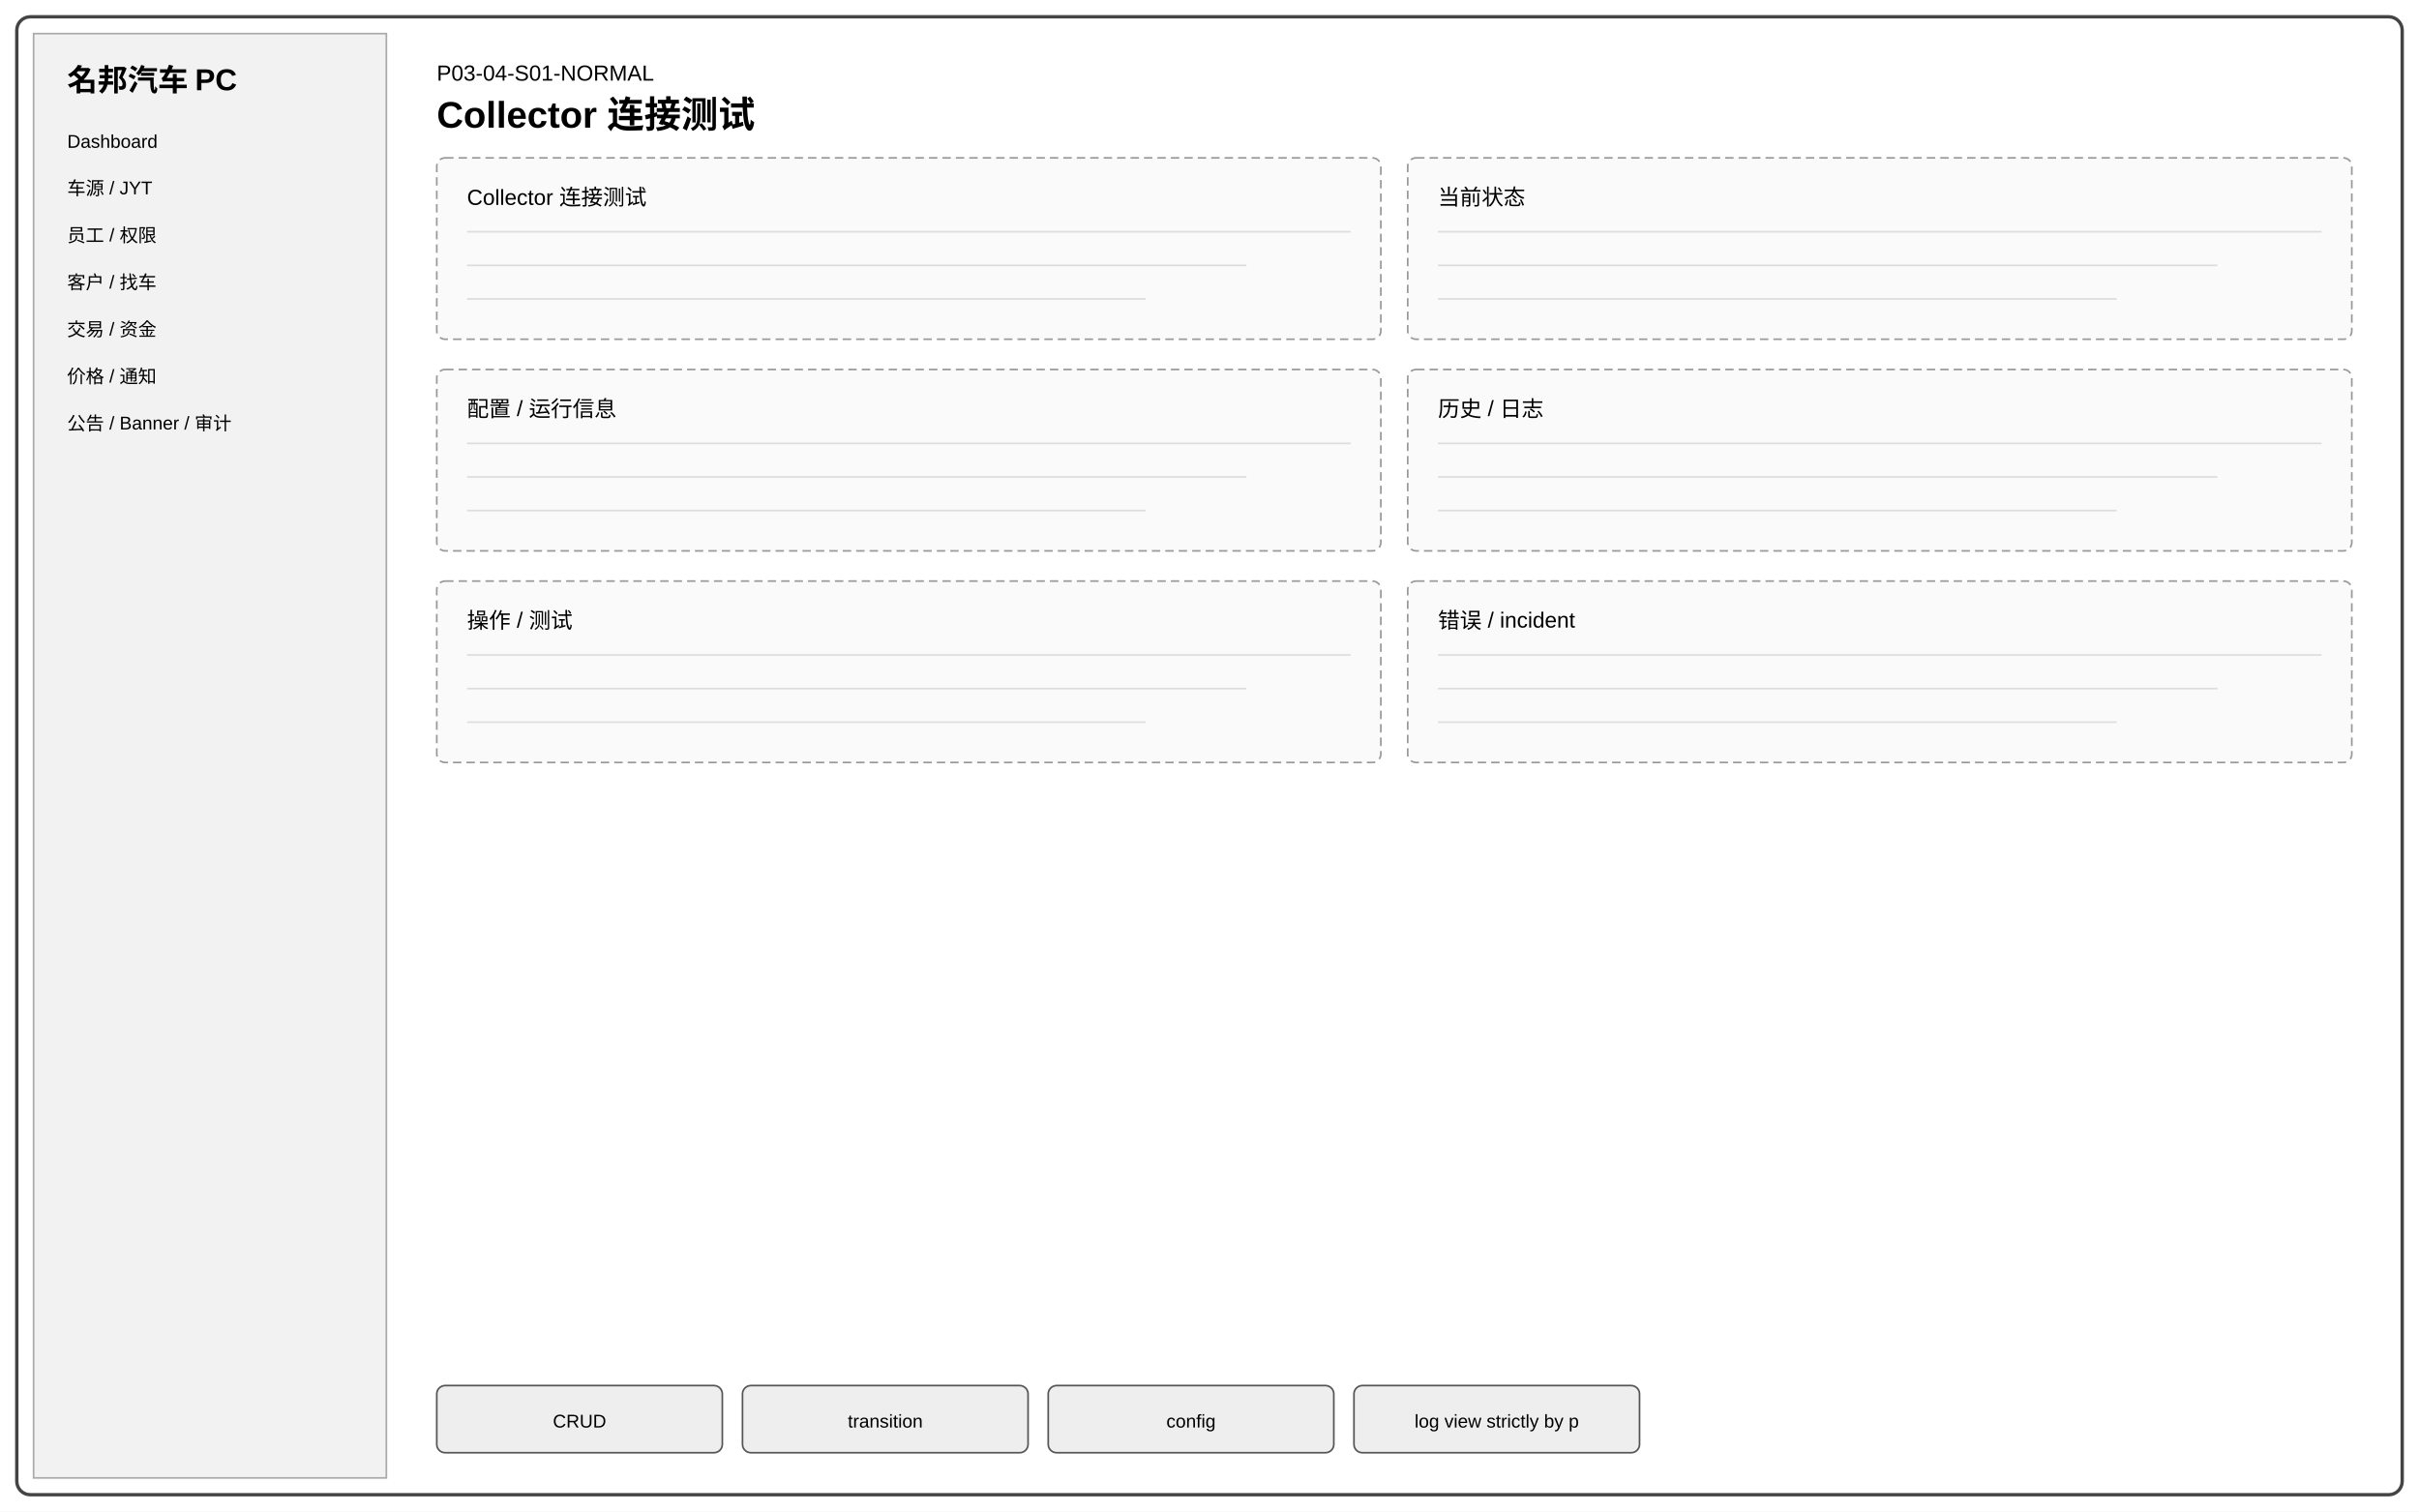
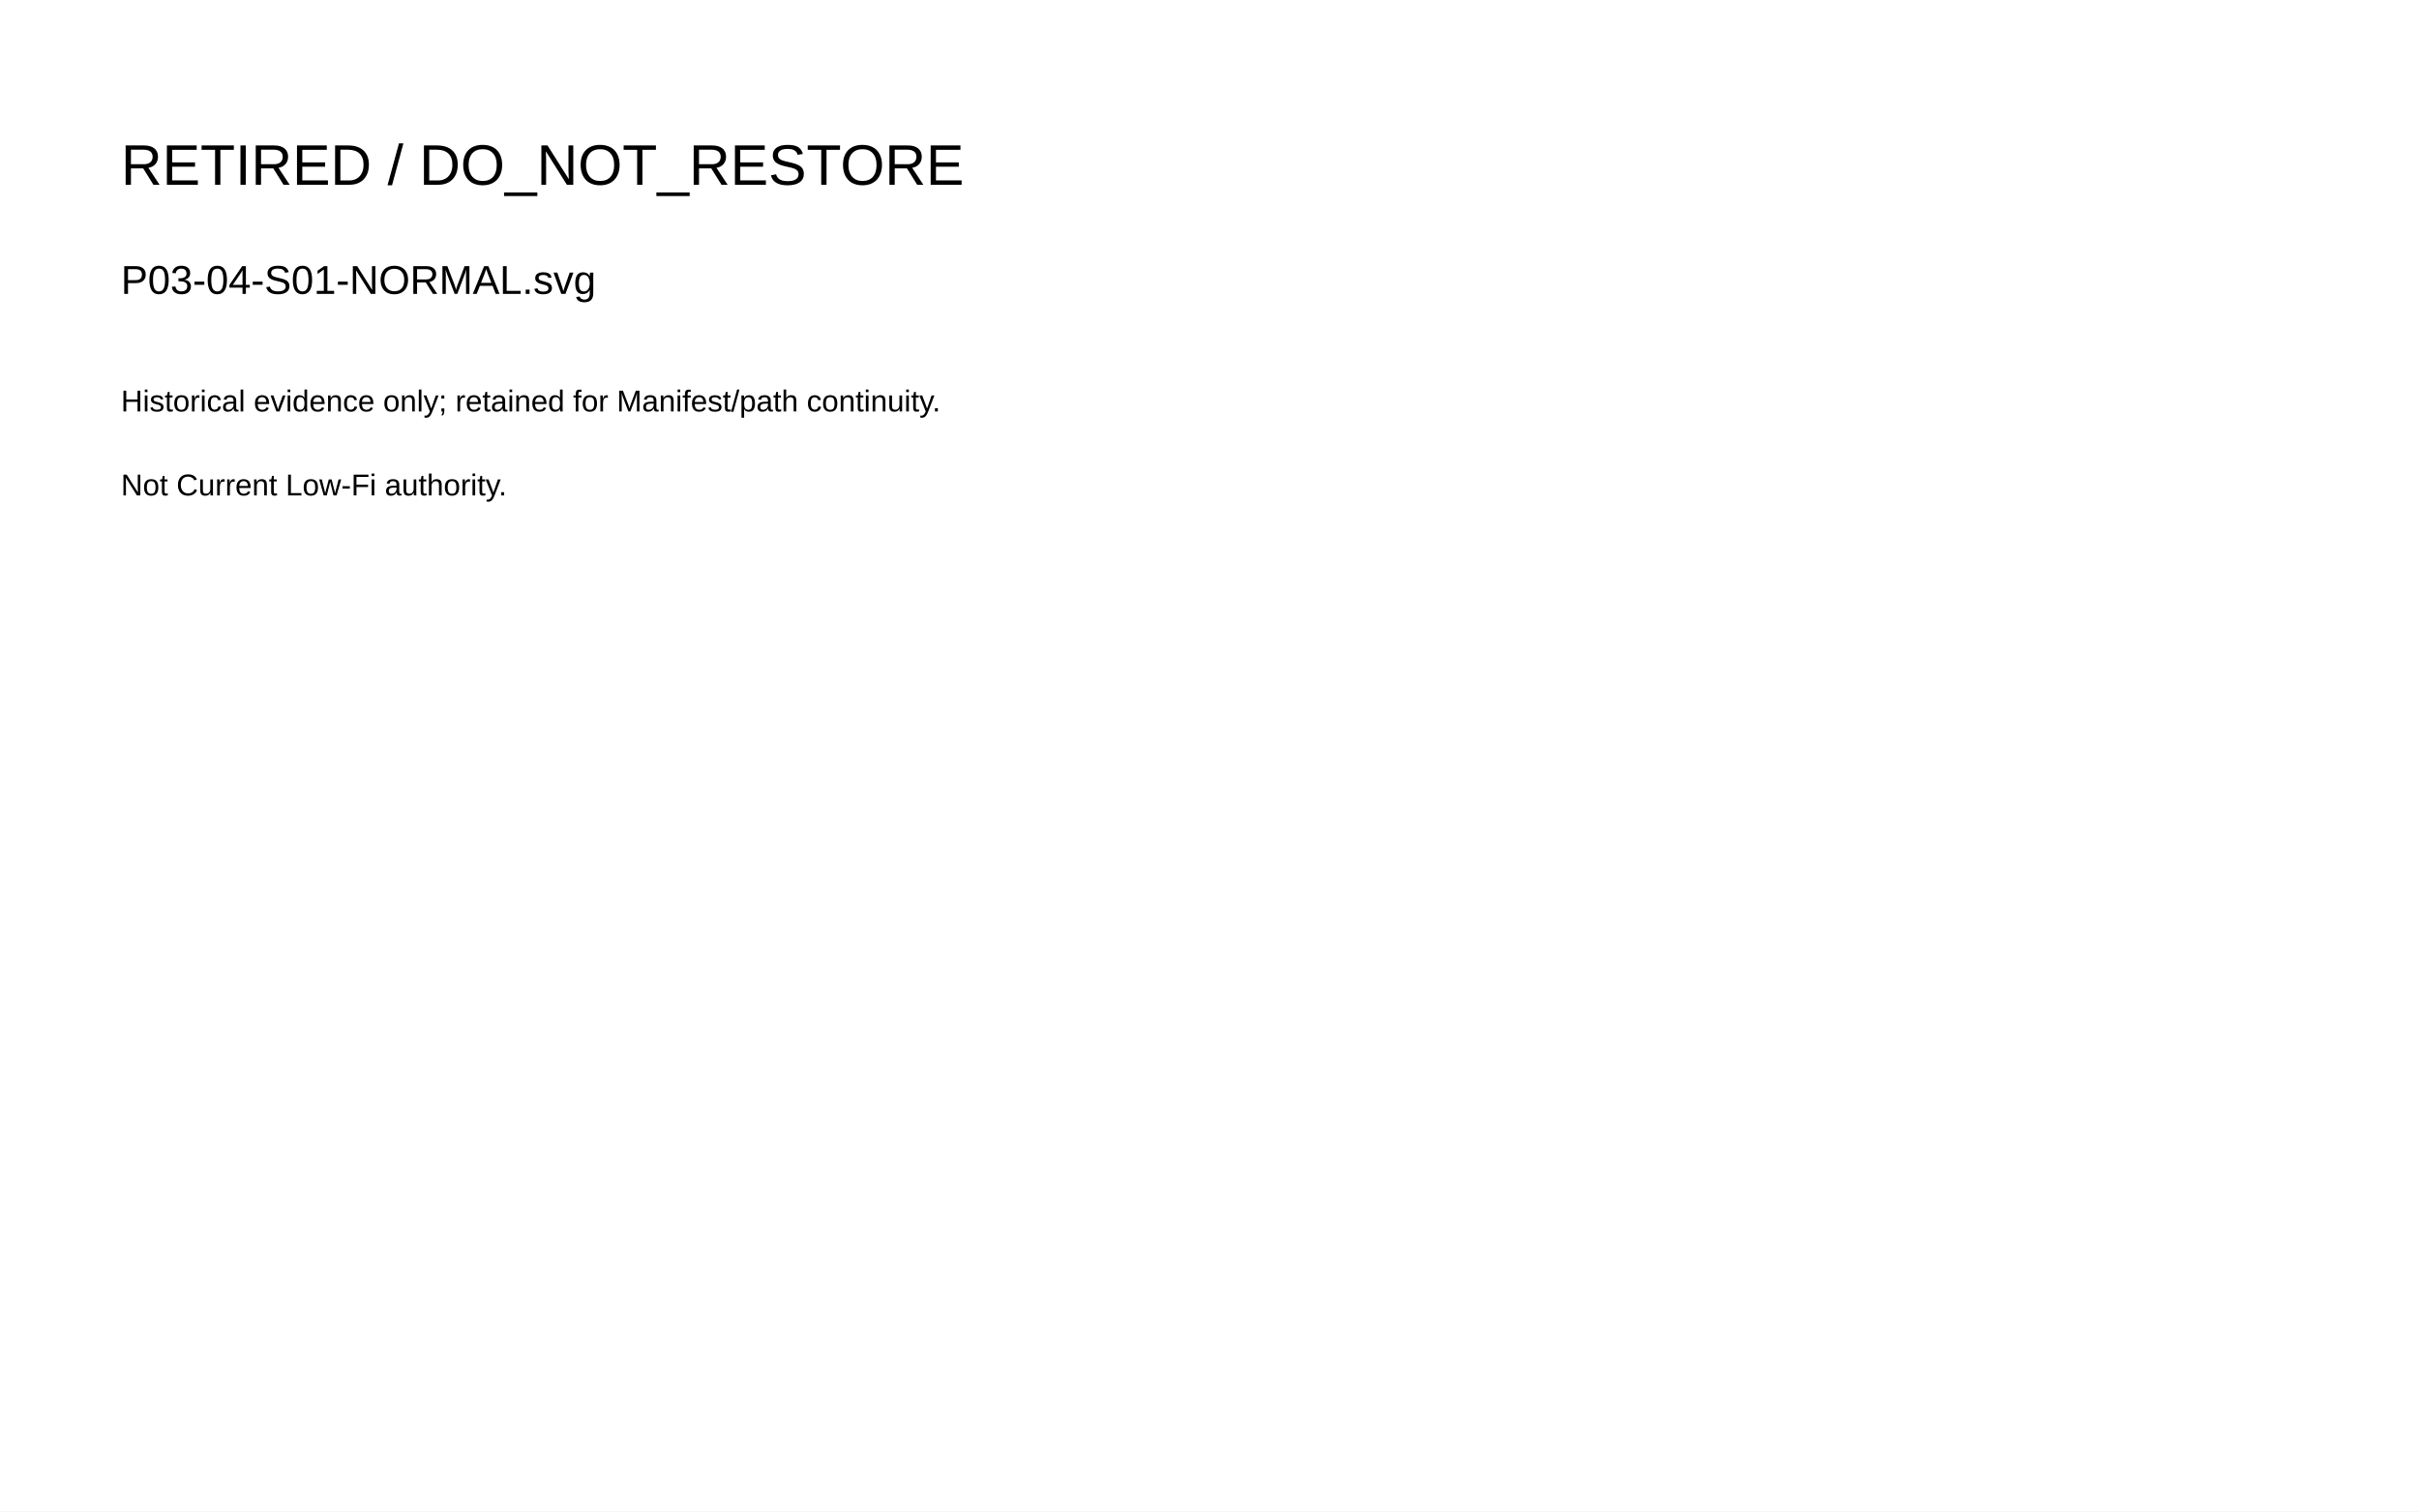
<svg xmlns="http://www.w3.org/2000/svg" width="1440" height="900" viewBox="0 0 1440 900">
-   <rect width="100%" height="100%" fill="white" />
-   <rect x="10" y="10" width="1420" height="880" rx="8" fill="none" stroke="#444" stroke-width="2" />
-   <rect x="20" y="20" width="210" height="860" fill="#f2f2f2" stroke="#aaa" />
-   <text x="40" y="54" font-family="Arial,sans-serif" font-size="18" font-weight="bold">名邦汽车 PC</text>
-   <text x="40" y="88" font-family="Arial,sans-serif" font-size="11">Dashboard</text>
-   <text x="40" y="116" font-family="Arial,sans-serif" font-size="11">车源 / JYT</text>
-   <text x="40" y="144" font-family="Arial,sans-serif" font-size="11">员工 / 权限</text>
-   <text x="40" y="172" font-family="Arial,sans-serif" font-size="11">客户 / 找车</text>
-   <text x="40" y="200" font-family="Arial,sans-serif" font-size="11">交易 / 资金</text>
-   <text x="40" y="228" font-family="Arial,sans-serif" font-size="11">价格 / 通知</text>
-   <text x="40" y="256" font-family="Arial,sans-serif" font-size="11">公告 / Banner / 审计</text>
-   <text x="260" y="48" font-family="Arial,sans-serif" font-size="13">P03-04-S01-NORMAL</text>
-   <text x="260" y="76" font-family="Arial,sans-serif" font-size="22" font-weight="bold">Collector 连接测试</text>
-   <rect x="260.0" y="94" width="562.0" height="108" rx="5" fill="#fafafa" stroke="#999" stroke-dasharray="5 3" />
-   <text x="278.0" y="122" font-family="Arial,sans-serif" font-size="13">Collector 连接测试</text>
-   <line x1="278.0" y1="138" x2="804.0" y2="138" stroke="#ddd" />
-   <line x1="278.0" y1="158" x2="742.0" y2="158" stroke="#ddd" />
-   <line x1="278.0" y1="178" x2="682.0" y2="178" stroke="#ddd" />
-   <rect x="838.0" y="94" width="562.0" height="108" rx="5" fill="#fafafa" stroke="#999" stroke-dasharray="5 3" />
-   <text x="856.0" y="122" font-family="Arial,sans-serif" font-size="13">当前状态</text>
-   <line x1="856.0" y1="138" x2="1382.0" y2="138" stroke="#ddd" />
-   <line x1="856.0" y1="158" x2="1320.0" y2="158" stroke="#ddd" />
-   <line x1="856.0" y1="178" x2="1260.0" y2="178" stroke="#ddd" />
-   <rect x="260.0" y="220" width="562.0" height="108" rx="5" fill="#fafafa" stroke="#999" stroke-dasharray="5 3" />
-   <text x="278.0" y="248" font-family="Arial,sans-serif" font-size="13">配置 / 运行信息</text>
-   <line x1="278.0" y1="264" x2="804.0" y2="264" stroke="#ddd" />
-   <line x1="278.0" y1="284" x2="742.0" y2="284" stroke="#ddd" />
-   <line x1="278.0" y1="304" x2="682.0" y2="304" stroke="#ddd" />
-   <rect x="838.0" y="220" width="562.0" height="108" rx="5" fill="#fafafa" stroke="#999" stroke-dasharray="5 3" />
-   <text x="856.0" y="248" font-family="Arial,sans-serif" font-size="13">历史 / 日志</text>
-   <line x1="856.0" y1="264" x2="1382.0" y2="264" stroke="#ddd" />
-   <line x1="856.0" y1="284" x2="1320.0" y2="284" stroke="#ddd" />
-   <line x1="856.0" y1="304" x2="1260.0" y2="304" stroke="#ddd" />
-   <rect x="260.0" y="346" width="562.0" height="108" rx="5" fill="#fafafa" stroke="#999" stroke-dasharray="5 3" />
-   <text x="278.0" y="374" font-family="Arial,sans-serif" font-size="13">操作 / 测试</text>
-   <line x1="278.0" y1="390" x2="804.0" y2="390" stroke="#ddd" />
-   <line x1="278.0" y1="410" x2="742.0" y2="410" stroke="#ddd" />
-   <line x1="278.0" y1="430" x2="682.0" y2="430" stroke="#ddd" />
-   <rect x="838.0" y="346" width="562.0" height="108" rx="5" fill="#fafafa" stroke="#999" stroke-dasharray="5 3" />
-   <text x="856.0" y="374" font-family="Arial,sans-serif" font-size="13">错误 / incident</text>
-   <line x1="856.0" y1="390" x2="1382.0" y2="390" stroke="#ddd" />
-   <line x1="856.0" y1="410" x2="1320.0" y2="410" stroke="#ddd" />
-   <line x1="856.0" y1="430" x2="1260.0" y2="430" stroke="#ddd" />
-   <rect x="260" y="825" width="170" height="40" rx="5" fill="#eee" stroke="#555" />
-   <text x="345.0" y="850" text-anchor="middle" font-family="Arial,sans-serif" font-size="11">CRUD</text>
-   <rect x="442" y="825" width="170" height="40" rx="5" fill="#eee" stroke="#555" />
-   <text x="527.0" y="850" text-anchor="middle" font-family="Arial,sans-serif" font-size="11">transition</text>
-   <rect x="624" y="825" width="170" height="40" rx="5" fill="#eee" stroke="#555" />
-   <text x="709.0" y="850" text-anchor="middle" font-family="Arial,sans-serif" font-size="11">config</text>
-   <rect x="806" y="825" width="170" height="40" rx="5" fill="#eee" stroke="#555" />
-   <text x="891.0" y="850" text-anchor="middle" font-family="Arial,sans-serif" font-size="11">log view strictly by p</text>
+   <rect width="1440" height="900" fill="white" />
+   <text x="72" y="110" font-size="34" font-family="Arial, sans-serif">RETIRED / DO_NOT_RESTORE</text>
+   <text x="72" y="175" font-size="24" font-family="Arial, sans-serif">P03-04-S01-NORMAL.svg</text>
+   <text x="72" y="245" font-size="18" font-family="Arial, sans-serif">Historical evidence only; retained for Manifest/path continuity.</text>
+   <text x="72" y="295" font-size="18" font-family="Arial, sans-serif">Not Current Low-Fi authority.</text>
</svg>
